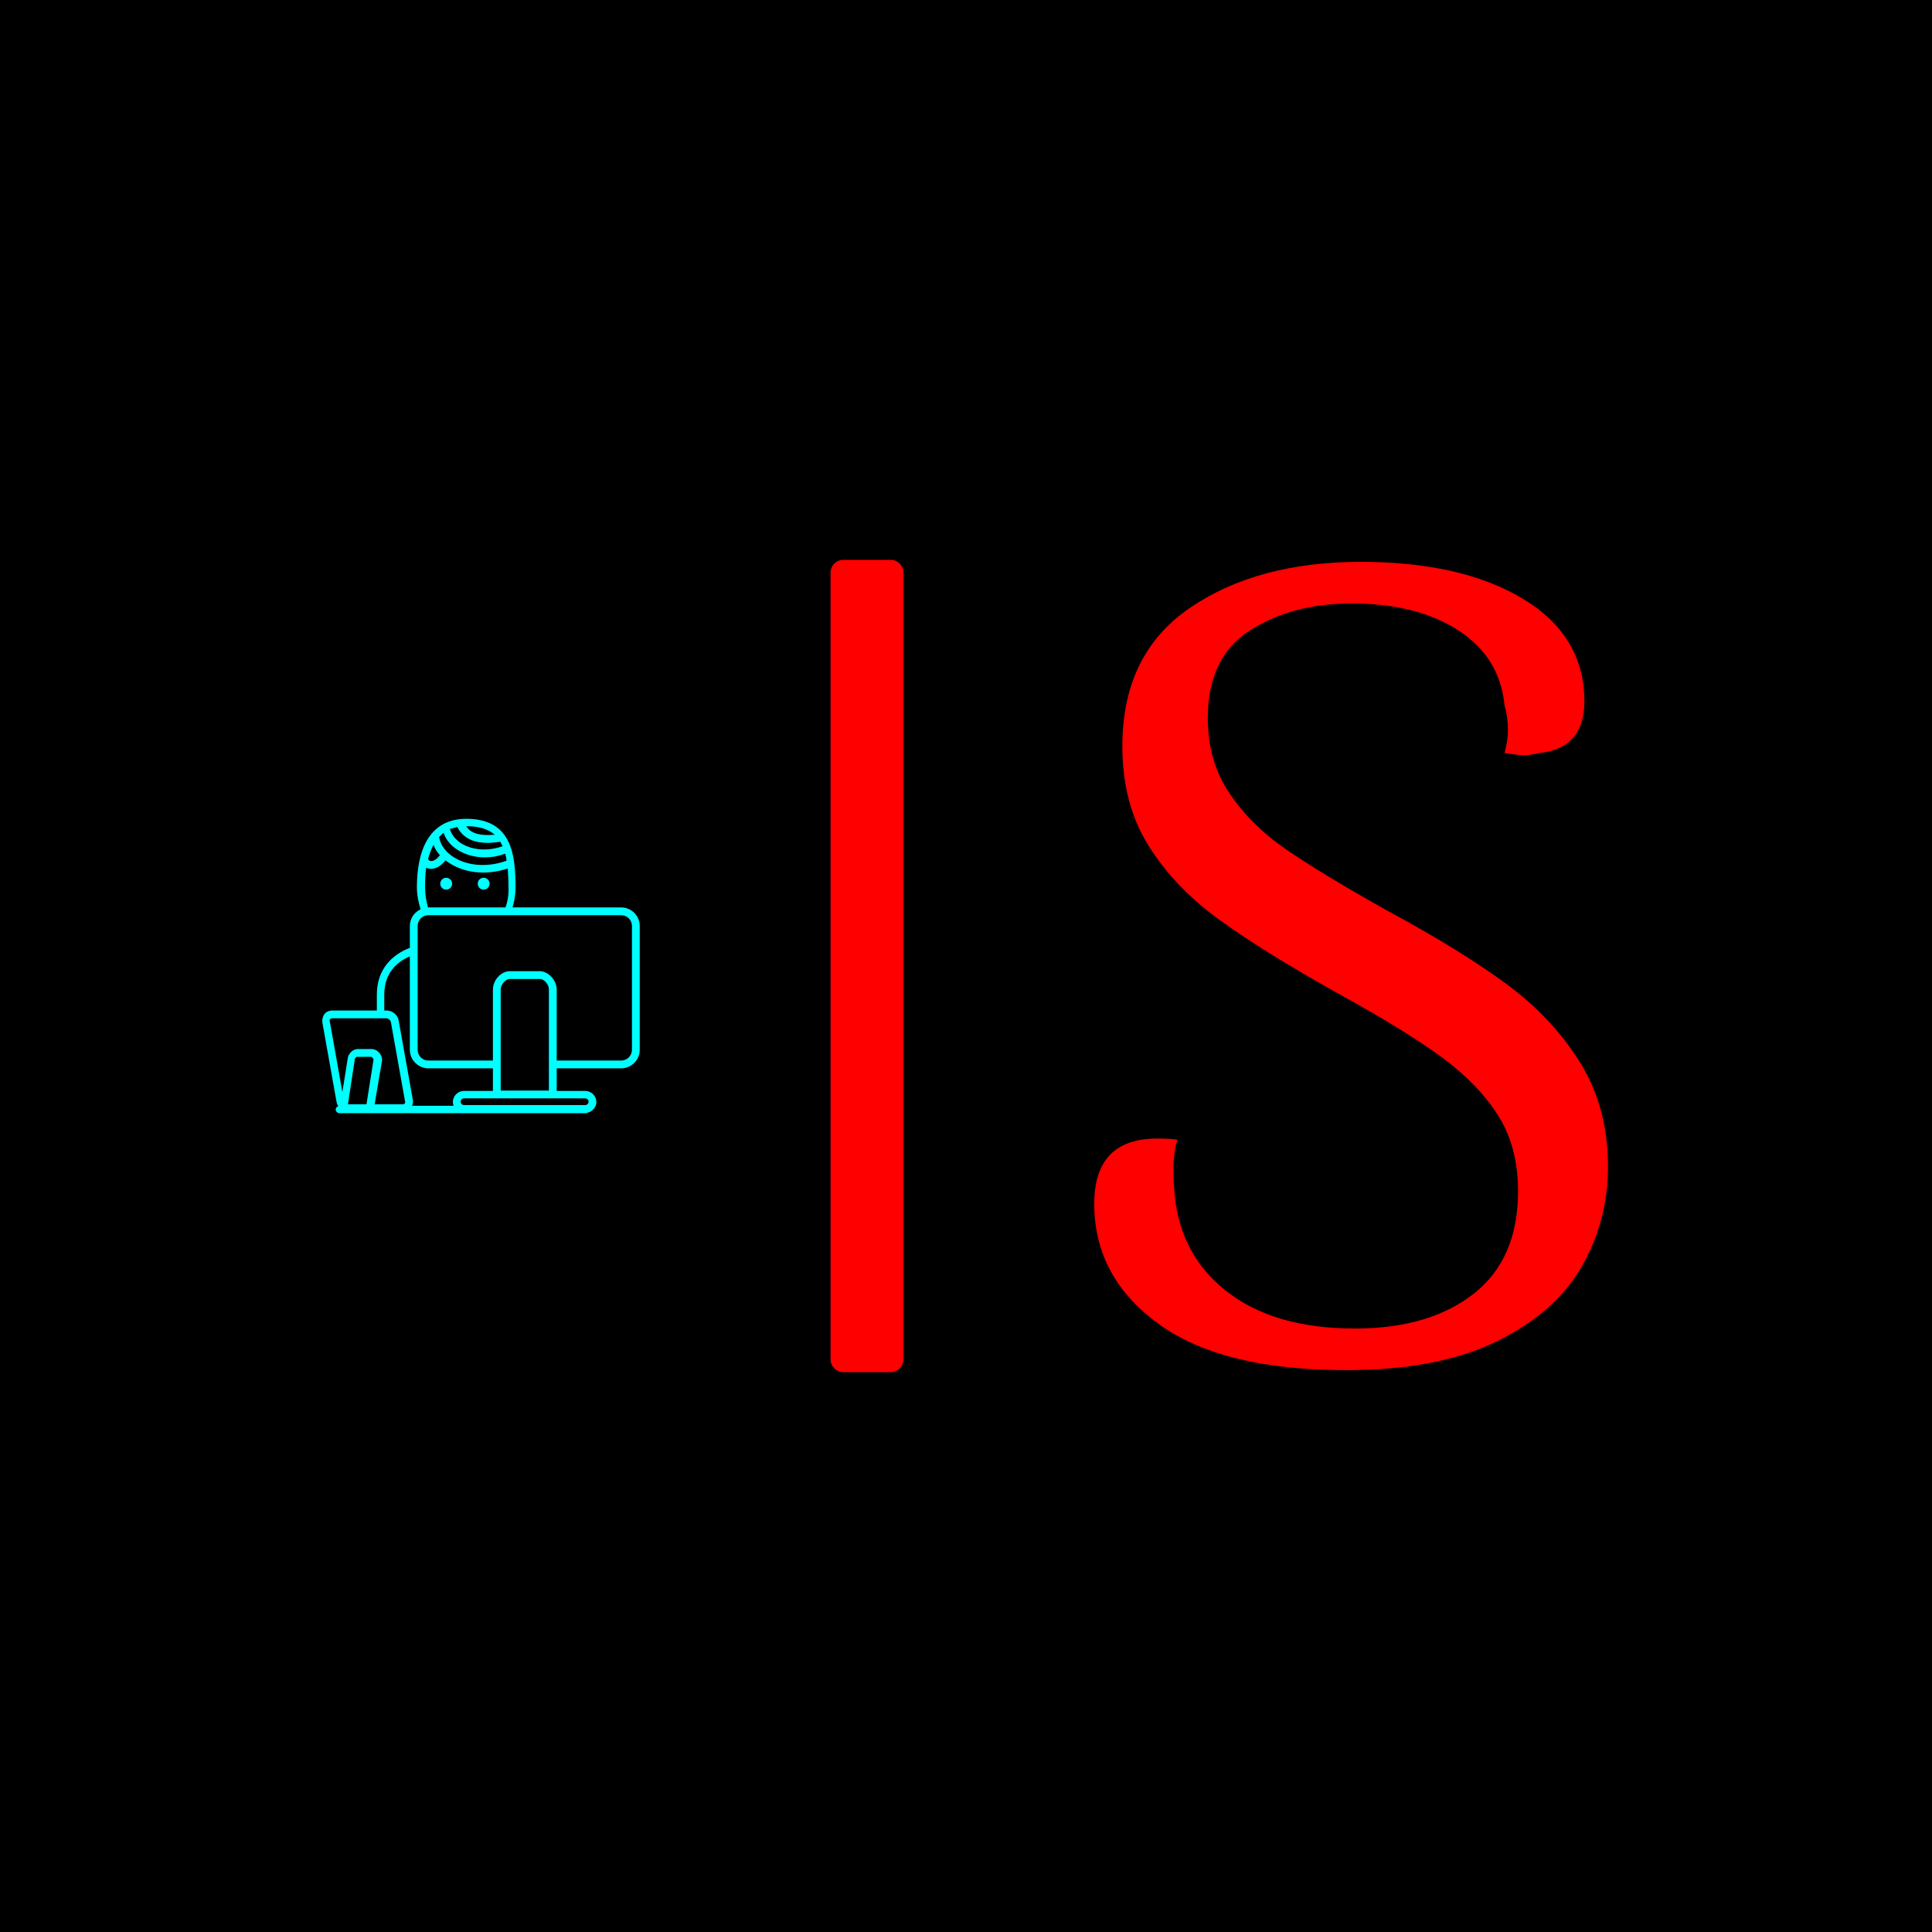
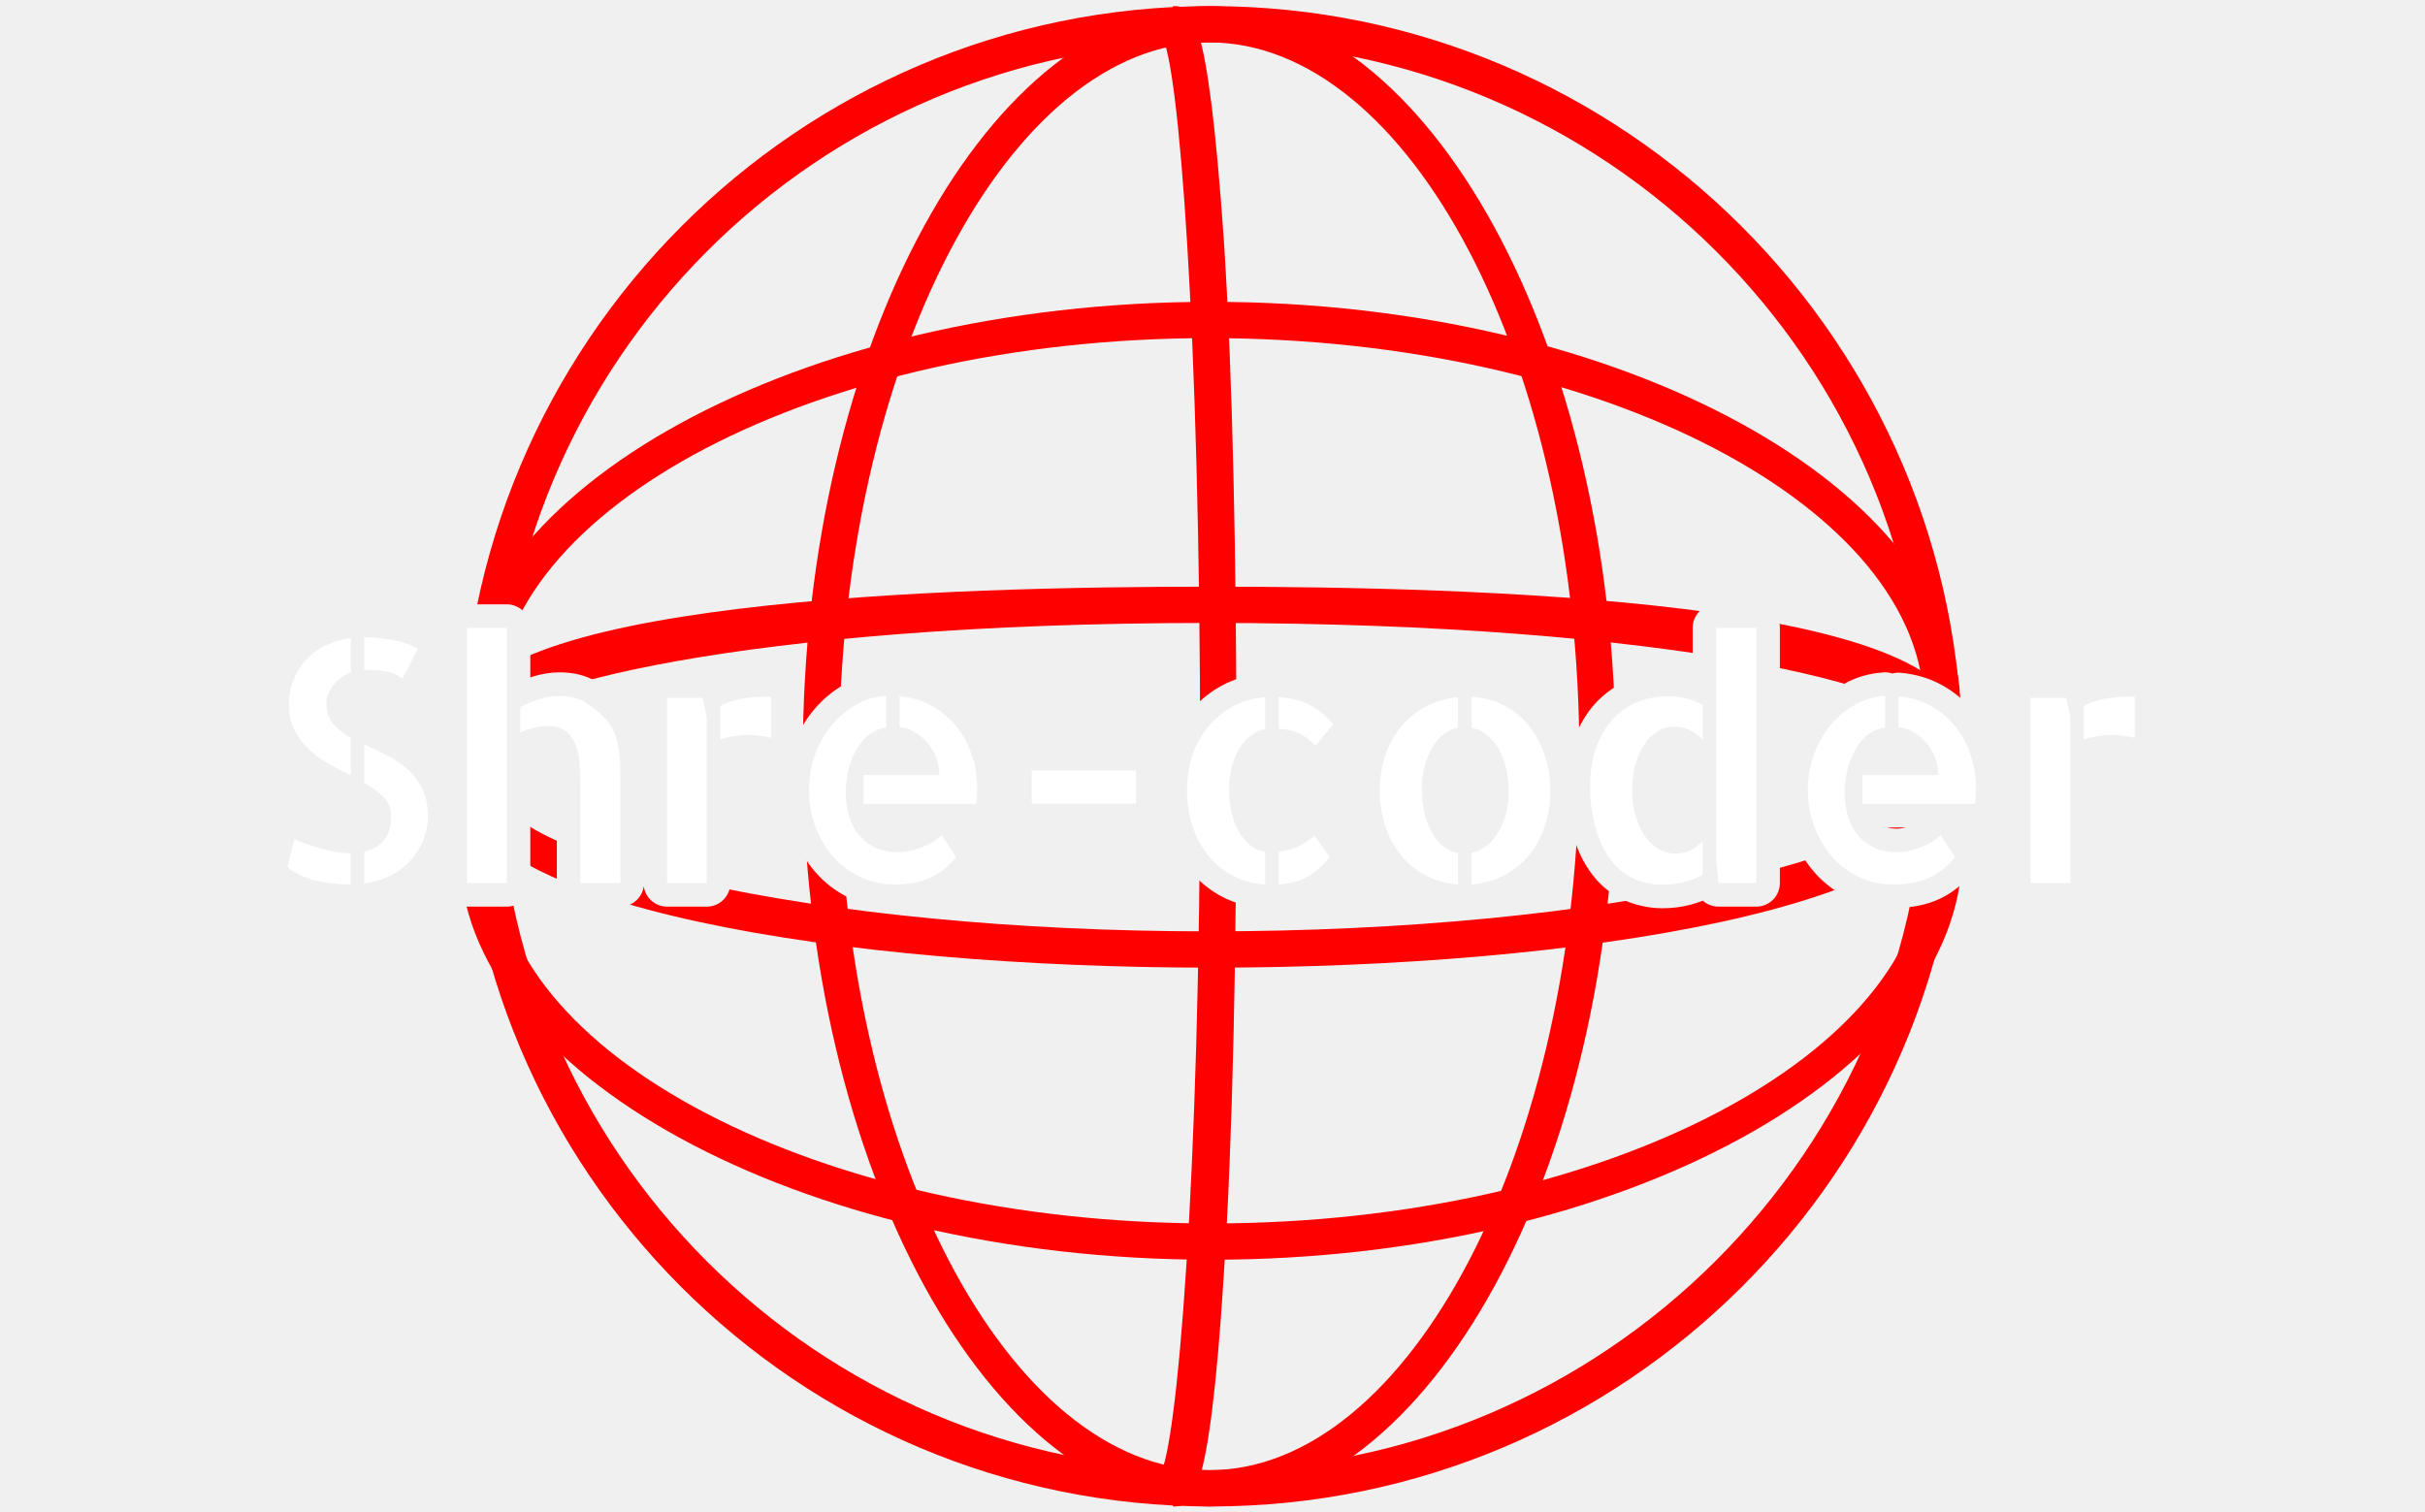
- <svg xmlns="http://www.w3.org/2000/svg" version="1.1" width="1500" height="1500" viewBox="0 0 1500 1500">
-   <rect width="1500" height="1500" fill="#000000" />
-   <g transform="matrix(0.6666667,0,0,0.6666667,249.3148,434.6667)">
-     <svg viewBox="0 0 317 200" data-background-color="#000000" preserveAspectRatio="xMidYMid meet" height="946" width="1500">
-       <g id="tight-bounds" transform="matrix(1,0,0,1,0.2172206,0)">
-         <svg viewBox="0 0 316.566 200" height="200" width="316.566">
+ <svg xmlns="http://www.w3.org/2000/svg" version="1.1" width="1500" height="935" viewBox="0 0 1500 935">
+   <g transform="matrix(1,0,0,1,-0.9090909,0.3785425)">
+     <svg viewBox="0 0 396 247" data-background-color="#000000" preserveAspectRatio="xMidYMid meet" height="935" width="1500">
+       <g id="tight-bounds" transform="matrix(1,0,0,1,0.24,-0.1)">
+         <svg viewBox="0 0 395.52 247.2" height="247.2" width="395.52">
          <g>
-             <svg viewBox="0 0 318.148 201" height="200" width="316.566">
-               <g>
-                 <rect width="18.036" height="201" x="125.776" y="0" fill="#ff0000" opacity="1" stroke-width="0" stroke="transparent" fill-opacity="1" class="rect-yte-0" data-fill-palette-color="primary" rx="1%" id="yte-0" data-palette-color="#ff0000" />
-               </g>
-               <g transform="matrix(1,0,0,1,191.0274,0.5)">
-                 <svg viewBox="0 0 127.121 200" height="200" width="127.121">
-                   <g id="textblocktransform">
-                     <svg viewBox="0 0 127.121 200" height="200" width="127.121" id="textblock">
+             <svg />
+           </g>
+           <g>
+             <svg viewBox="0 0 395.52 247.2" height="247.2" width="395.52">
+               <mask id="03025e49-3fa2-4b41-be1a-2ace722a05f7">
+                 <rect width="640" height="400" fill="white" />
+                 <g transform="matrix(1,0,0,1,39.552,98.21588)">
+                   <svg viewBox="0 0 316.416 50.768" height="50.768" width="316.416">
+                     <g>
+                       <svg viewBox="0 0 316.416 50.768" height="50.768" width="316.416">
+                         <g>
+                           <svg viewBox="0 0 316.416 50.768" height="50.768" width="316.416">
+                             <g>
+                               <svg viewBox="0 0 316.416 50.768" height="50.768" width="316.416">
+                                 <g id="SvgjsG4182">
+                                   <svg viewBox="0 0 316.416 50.768" height="50.768" width="316.416" id="SvgjsSvg4181">
+                                     <g>
+                                       <svg viewBox="0 0 316.416 50.768" height="50.768" width="316.416">
+                                         <g transform="matrix(1,0,0,1,0,0)">
+                                           <svg width="316.416" viewBox="-0.04 -41.94 282.58 46.18" height="50.768" data-palette-color="#ffffff">
+                                             <path d="M21.04-30.42L21.04-30.42Q20.8-30.52 20.46-30.76 20.12-31.01 19.48-31.23 18.85-31.45 17.87-31.59 16.89-31.74 15.38-31.64L15.38-31.64 15.38-36.57Q17.53-36.52 19.75-36.11 21.97-35.69 23.34-34.81L23.34-34.81Q23.05-34.18 22.66-33.42 22.27-32.67 21.92-32.01 21.58-31.35 21.34-30.91 21.09-30.47 21.04-30.42ZM4.2-26.51L4.2-26.51Q4.2-28.66 4.93-30.37 5.66-32.08 6.91-33.37 8.15-34.67 9.84-35.42 11.52-36.18 13.38-36.43L13.38-36.43 13.38-31.3Q11.82-30.76 10.79-29.42 9.77-28.08 9.77-26.71L9.77-26.71Q9.77-24.8 10.79-23.63 11.82-22.46 13.38-21.58L13.38-21.58 13.38-16.02Q11.77-16.8 10.16-17.7 8.54-18.6 7.23-19.82 5.91-21.04 5.05-22.66 4.2-24.27 4.2-26.51ZM3.96-2.39L4.98-6.59Q5.66-6.2 6.71-5.83 7.76-5.47 8.89-5.15 10.01-4.83 11.13-4.64 12.26-4.44 13.23-4.44L13.23-4.44 13.38-4.44 13.38 0.2 13.28 0.2Q12.11 0.2 10.86 0.07 9.62-0.05 8.35-0.34 7.08-0.63 5.93-1.15 4.79-1.66 3.96-2.39L3.96-2.39ZM15.38-14.89L15.38-20.61Q16.99-19.87 18.68-19.04 20.36-18.21 21.73-17.02 23.1-15.82 23.97-14.11 24.85-12.4 24.85-9.86L24.85-9.86Q24.85-8.11 24.19-6.45 23.54-4.79 22.34-3.44 21.14-2.1 19.38-1.17 17.63-0.24 15.38 0.05L15.38 0.05 15.38-4.64Q19.38-5.62 19.38-9.96L19.38-9.96Q19.38-11.67 18.26-12.79 17.14-13.92 15.38-14.89L15.38-14.89ZM30.66 0L30.66-37.94 36.57-37.94 36.57 0 30.66 0ZM51.17-24.51L51.17-24.51Q52-23.68 52.46-22.58 52.93-21.48 53.15-20.29 53.37-19.09 53.42-17.87 53.46-16.65 53.46-15.48L53.46-15.48 53.46-0.98 53.46 0 47.51 0 47.51-14.99Q47.51-16.65 47.36-18.16 47.21-19.68 46.68-20.85 46.14-22.02 45.21-22.68 44.28-23.34 42.62-23.34L42.62-23.34Q41.94-23.34 40.79-23.12 39.65-22.9 38.57-22.41L38.57-22.41 38.57-26.17Q39.89-26.86 41.43-27.34 42.97-27.83 44.43-27.83L44.43-27.83Q46.63-27.83 48.14-26.93 49.66-26.03 51.17-24.51ZM60.4-27.54L65.67-27.54 66.3-24.71 66.3-9.77 66.3-9.67 66.3 0 60.4 0 60.4-27.54ZM68.31-21.34L68.31-26.32Q69.53-27 71.24-27.37 72.94-27.73 75.87-27.73L75.87-27.73 75.87-21.58Q74.51-21.97 72.55-22.02L72.55-22.02Q71.48-22.02 70.38-21.85 69.28-21.68 68.31-21.34L68.31-21.34ZM94.96-23.19L94.96-27.78Q97.6-27.54 99.72-26.37 101.85-25.2 103.36-23.34 104.88-21.48 105.68-19.09 106.49-16.7 106.49-14.11L106.49-14.11Q106.49-12.94 106.34-11.77L106.34-11.77 89.59-11.77 89.59-16.06 100.87-16.06Q100.87-17.33 100.46-18.51 100.04-19.68 99.24-20.68 98.43-21.68 97.36-22.36 96.28-23.05 94.96-23.19L94.96-23.19ZM94.77-4.59L94.77-4.59Q95.31-4.59 96.11-4.71 96.92-4.83 97.82-5.15 98.72-5.47 99.63-5.96 100.53-6.45 101.21-7.13L101.21-7.13 103.36-3.86Q101.75-1.86 99.6-0.83 97.45 0.2 94.13 0.2L94.13 0.2Q91.45 0.2 89.1-0.9 86.76-2 85.1-3.91 83.44-5.81 82.46-8.35 81.49-10.89 81.49-13.82L81.49-13.82Q81.49-16.6 82.39-19.09 83.29-21.58 84.86-23.46 86.42-25.34 88.49-26.51 90.57-27.69 92.96-27.83L92.96-27.83 92.96-23.14Q91.15-22.8 89.98-21.68 88.81-20.56 88.15-19.12 87.49-17.68 87.22-16.16 86.96-14.65 86.96-13.57L86.96-13.57Q86.96-11.67 87.42-10.03 87.88-8.4 88.86-7.2 89.84-6.01 91.28-5.3 92.72-4.59 94.77-4.59ZM114.59-16.75L130.12-16.75 130.12-11.82 114.59-11.82 114.59-16.75ZM159.41-23.58L156.77-20.41Q156.04-21.29 154.75-22.05 153.45-22.8 151.31-22.95L151.31-22.95 151.31-27.64Q153.99-27.49 155.92-26.49 157.85-25.49 159.41-23.58L159.41-23.58ZM151.31 0.2L151.31-4.64Q153.06-4.83 154.31-5.49 155.55-6.15 156.68-7.03L156.68-7.03 158.87-3.86Q157.36-1.95 155.6-0.95 153.84 0.05 151.31 0.2L151.31 0.2ZM137.68-13.77L137.68-13.77Q137.68-16.55 138.49-18.99 139.29-21.44 140.86-23.29 142.42-25.15 144.54-26.29 146.67-27.44 149.3-27.64L149.3-27.64 149.3-22.9Q146.86-22.36 145.4-19.9 143.93-17.43 143.93-13.92L143.93-13.92Q143.93-12.11 144.3-10.52 144.67-8.94 145.35-7.71 146.03-6.49 147.03-5.66 148.03-4.83 149.3-4.64L149.3-4.64 149.3 0.2Q146.62 0.05 144.47-1.1 142.32-2.25 140.81-4.13 139.29-6.01 138.49-8.5 137.68-10.99 137.68-13.77ZM179.97-23.1L179.97-27.69Q182.65-27.54 184.85-26.39 187.05-25.24 188.53-23.36 190.02-21.48 190.85-18.99 191.68-16.5 191.68-13.67L191.68-13.67Q191.68-10.84 190.83-8.37 189.98-5.91 188.46-4.08 186.95-2.25 184.75-1.12 182.55 0 179.97 0.2L179.97 0.2 179.97-4.49Q182.41-5.03 183.94-7.57 185.48-10.11 185.48-13.67L185.48-13.67Q185.48-15.48 185.12-17.07 184.75-18.65 184.02-19.92 183.29-21.19 182.26-22.02 181.24-22.85 179.97-23.1L179.97-23.1ZM166.34-13.77L166.34-13.77Q166.34-16.6 167.17-19.04 168-21.48 169.54-23.32 171.08-25.15 173.23-26.27 175.38-27.39 177.96-27.64L177.96-27.64 177.96-23.1Q175.52-22.56 174.06-20.02 172.59-17.48 172.59-13.92L172.59-13.92Q172.59-12.11 172.96-10.5 173.32-8.89 174.01-7.62 174.69-6.35 175.69-5.52 176.69-4.69 177.96-4.49L177.96-4.49 177.96 0.2Q175.28 0 173.13-1.15 170.98-2.29 169.47-4.15 167.95-6.01 167.15-8.5 166.34-10.99 166.34-13.77ZM216.34-37.94L222.3-37.94 222.3 0 216.68 0 216.34-3.27 216.34-37.94ZM197.59-14.16L197.59-14.16Q197.59-17.97 198.64-20.56 199.69-23.14 201.35-24.76 203.01-26.37 205.04-27.08 207.06-27.78 209.02-27.78L209.02-27.78Q210.53-27.78 211.9-27.44 213.26-27.1 214.34-26.46L214.34-26.46 214.34-21.29Q213.51-22.17 212.48-22.71 211.46-23.24 210.19-23.24L210.19-23.24Q208.67-23.24 207.5-22.49 206.33-21.73 205.52-20.41 204.72-19.09 204.28-17.38 203.84-15.67 203.84-13.72L203.84-13.72Q203.84-11.77 204.33-10.08 204.82-8.4 205.65-7.13 206.48-5.86 207.67-5.13 208.87-4.39 210.29-4.39L210.29-4.39Q212.68-4.39 214.34-6.3L214.34-6.3 214.34-1.22Q213.17-0.59 211.63-0.17 210.09 0.24 208.38 0.24L208.38 0.24Q206.43 0.24 204.55-0.46 202.67-1.17 201.2-2.78L201.2-2.78Q199.35-4.88 198.47-7.98 197.59-11.08 197.59-14.16ZM243.44-23.19L243.44-27.78Q246.07-27.54 248.2-26.37 250.32-25.2 251.84-23.34 253.35-21.48 254.15-19.09 254.96-16.7 254.96-14.11L254.96-14.11Q254.96-12.94 254.81-11.77L254.81-11.77 238.07-11.77 238.07-16.06 249.35-16.06Q249.35-17.33 248.93-18.51 248.52-19.68 247.71-20.68 246.9-21.68 245.83-22.36 244.76-23.05 243.44-23.19L243.44-23.19ZM243.24-4.59L243.24-4.59Q243.78-4.59 244.58-4.71 245.39-4.83 246.29-5.15 247.2-5.47 248.1-5.96 249-6.45 249.69-7.13L249.69-7.13 251.84-3.86Q250.22-1.86 248.08-0.83 245.93 0.2 242.61 0.2L242.61 0.2Q239.92 0.2 237.58-0.9 235.23-2 233.57-3.91 231.91-5.81 230.94-8.35 229.96-10.89 229.96-13.82L229.96-13.82Q229.96-16.6 230.86-19.09 231.77-21.58 233.33-23.46 234.89-25.34 236.97-26.51 239.04-27.69 241.44-27.83L241.44-27.83 241.44-23.14Q239.63-22.8 238.46-21.68 237.28-20.56 236.63-19.12 235.97-17.68 235.7-16.16 235.43-14.65 235.43-13.57L235.43-13.57Q235.43-11.67 235.89-10.03 236.36-8.4 237.33-7.2 238.31-6.01 239.75-5.3 241.19-4.59 243.24-4.59ZM263.06-27.54L268.34-27.54 268.97-24.71 268.97-9.77 268.97-9.67 268.97 0 263.06 0 263.06-27.54ZM270.97-21.34L270.97-26.32Q272.19-27 273.9-27.37 275.61-27.73 278.54-27.73L278.54-27.73 278.54-21.58Q277.17-21.97 275.22-22.02L275.22-22.02Q274.15-22.02 273.05-21.85 271.95-21.68 270.97-21.34L270.97-21.34Z" opacity="1" transform="matrix(1,0,0,1,0,0)" fill="black" class="wordmark-text-0" id="SvgjsPath4180" stroke-width="7" stroke="black" stroke-linejoin="round" />
+                                           </svg>
+                                         </g>
+                                       </svg>
+                                     </g>
+                                   </svg>
+                                 </g>
+                               </svg>
+                             </g>
+                           </svg>
+                         </g>
+                       </svg>
+                     </g>
+                   </svg>
+                 </g>
+               </mask>
+               <g transform="matrix(1,0,0,1,39.552,98.21588)">
+                 <svg viewBox="0 0 316.416 50.768" height="50.768" width="316.416">
+                   <g>
+                     <svg viewBox="0 0 316.416 50.768" height="50.768" width="316.416">
                      <g>
-                         <svg viewBox="0 0 127.121 200" height="200" width="127.121">
-                           <g transform="matrix(1,0,0,1,0,0)">
-                             <svg width="127.121" viewBox="2.55 -35.3 22.85 35.95" height="200" data-palette-color="#ff0000">
-                               <path d="M13.75 0.65Q8.2 0.65 5.38-1.43 2.55-3.5 2.55-6.75L2.55-6.75Q2.55-9.65 5.35-9.65L5.35-9.65Q5.9-9.65 6.25-9.6L6.25-9.6Q6-8.85 6.1-7.5L6.1-7.5Q6.25-4.6 8.38-2.9 10.5-1.2 14.15-1.2L14.15-1.2Q17.45-1.2 19.43-2.75 21.4-4.3 21.4-7.3L21.4-7.3Q21.4-9.25 20.53-10.65 19.65-12.05 18.03-13.25 16.4-14.45 13.4-16.1L13.4-16.1Q10-18 8.05-19.43 6.1-20.85 4.95-22.7 3.8-24.55 3.8-27.1L3.8-27.1Q3.8-31.2 6.8-33.25 9.8-35.3 14.4-35.3L14.4-35.3Q18.9-35.3 21.63-33.65 24.35-32 24.35-29.1L24.35-29.1Q24.35-27 22.35-26.8L22.35-26.8Q21.95-26.7 21.7-26.7L21.7-26.7Q21.4-26.7 20.8-26.8L20.8-26.8Q20.95-27.35 20.95-27.8L20.95-27.8Q20.95-28.4 20.8-28.9L20.8-28.9Q20.6-31.05 18.75-32.25 16.9-33.45 14-33.45L14-33.45Q11.35-33.45 9.47-32.25 7.6-31.05 7.6-28.35L7.6-28.35Q7.6-26.45 8.55-25.03 9.5-23.6 11.1-22.5 12.7-21.4 15.65-19.75L15.65-19.75Q18.8-18.05 20.85-16.55 22.9-15.05 24.15-13.05 25.4-11.05 25.4-8.4L25.4-8.4Q25.4-6 24.23-3.95 23.05-1.9 20.45-0.63 17.85 0.65 13.75 0.65L13.75 0.65Z" opacity="1" transform="matrix(1,0,0,1,0,0)" fill="#ff0000" class="wordmark-text-0" data-fill-palette-color="primary" id="text-0" />
+                         <svg viewBox="0 0 316.416 50.768" height="50.768" width="316.416">
+                           <g>
+                             <svg viewBox="0 0 316.416 50.768" height="50.768" width="316.416">
+                               <g id="textblocktransform">
+                                 <svg viewBox="0 0 316.416 50.768" height="50.768" width="316.416" id="textblock">
+                                   <g>
+                                     <svg viewBox="0 0 316.416 50.768" height="50.768" width="316.416">
+                                       <g transform="matrix(1,0,0,1,0,0)">
+                                         <svg width="316.416" viewBox="-0.04 -41.94 282.58 46.18" height="50.768" data-palette-color="#ffffff">
+                                           <path d="M21.04-30.42L21.04-30.42Q20.8-30.52 20.46-30.76 20.12-31.01 19.48-31.23 18.85-31.45 17.87-31.59 16.89-31.74 15.38-31.64L15.38-31.64 15.38-36.57Q17.53-36.52 19.75-36.11 21.97-35.69 23.34-34.81L23.34-34.81Q23.05-34.18 22.66-33.42 22.27-32.67 21.92-32.01 21.58-31.35 21.34-30.91 21.09-30.47 21.04-30.42ZM4.2-26.51L4.2-26.51Q4.2-28.66 4.93-30.37 5.66-32.08 6.91-33.37 8.15-34.67 9.84-35.42 11.52-36.18 13.38-36.43L13.38-36.43 13.38-31.3Q11.82-30.76 10.79-29.42 9.77-28.08 9.77-26.71L9.77-26.71Q9.77-24.8 10.79-23.63 11.82-22.46 13.38-21.58L13.38-21.58 13.38-16.02Q11.77-16.8 10.16-17.7 8.54-18.6 7.23-19.82 5.91-21.04 5.05-22.66 4.2-24.27 4.2-26.51ZM3.96-2.39L4.98-6.59Q5.66-6.2 6.71-5.83 7.76-5.47 8.89-5.15 10.01-4.83 11.13-4.64 12.26-4.44 13.23-4.44L13.23-4.44 13.38-4.44 13.38 0.2 13.28 0.2Q12.11 0.2 10.86 0.07 9.62-0.05 8.35-0.34 7.08-0.63 5.93-1.15 4.79-1.66 3.96-2.39L3.96-2.39ZM15.38-14.89L15.38-20.61Q16.99-19.87 18.68-19.04 20.36-18.21 21.73-17.02 23.1-15.82 23.97-14.11 24.85-12.4 24.85-9.86L24.85-9.86Q24.85-8.11 24.19-6.45 23.54-4.79 22.34-3.44 21.14-2.1 19.38-1.17 17.63-0.24 15.38 0.05L15.38 0.05 15.38-4.64Q19.38-5.62 19.38-9.96L19.38-9.96Q19.38-11.67 18.26-12.79 17.14-13.92 15.38-14.89L15.38-14.89ZM30.66 0L30.66-37.94 36.57-37.94 36.57 0 30.66 0ZM51.17-24.51L51.17-24.51Q52-23.68 52.46-22.58 52.93-21.48 53.15-20.29 53.37-19.09 53.42-17.87 53.46-16.65 53.46-15.48L53.46-15.48 53.46-0.98 53.46 0 47.51 0 47.51-14.99Q47.51-16.65 47.36-18.16 47.21-19.68 46.68-20.85 46.14-22.02 45.21-22.68 44.28-23.34 42.62-23.34L42.62-23.34Q41.94-23.34 40.79-23.12 39.65-22.9 38.57-22.41L38.57-22.41 38.57-26.17Q39.89-26.86 41.43-27.34 42.97-27.83 44.43-27.83L44.43-27.83Q46.63-27.83 48.14-26.93 49.66-26.03 51.17-24.51ZM60.4-27.54L65.67-27.54 66.3-24.71 66.3-9.77 66.3-9.67 66.3 0 60.4 0 60.4-27.54ZM68.31-21.34L68.31-26.32Q69.53-27 71.24-27.37 72.94-27.73 75.87-27.73L75.87-27.73 75.87-21.58Q74.51-21.97 72.55-22.02L72.55-22.02Q71.48-22.02 70.38-21.85 69.28-21.68 68.31-21.34L68.31-21.34ZM94.96-23.19L94.96-27.78Q97.6-27.54 99.72-26.37 101.85-25.2 103.36-23.34 104.88-21.48 105.68-19.09 106.49-16.7 106.49-14.11L106.49-14.11Q106.49-12.94 106.34-11.77L106.34-11.77 89.59-11.77 89.59-16.06 100.87-16.06Q100.87-17.33 100.46-18.51 100.04-19.68 99.24-20.68 98.43-21.68 97.36-22.36 96.28-23.05 94.96-23.19L94.96-23.19ZM94.77-4.59L94.77-4.59Q95.31-4.59 96.11-4.71 96.92-4.83 97.82-5.15 98.72-5.47 99.63-5.96 100.53-6.45 101.21-7.13L101.21-7.13 103.36-3.86Q101.75-1.86 99.6-0.83 97.45 0.2 94.13 0.2L94.13 0.2Q91.45 0.2 89.1-0.9 86.76-2 85.1-3.91 83.44-5.81 82.46-8.35 81.49-10.89 81.49-13.82L81.49-13.82Q81.49-16.6 82.39-19.09 83.29-21.58 84.86-23.46 86.42-25.34 88.49-26.51 90.57-27.69 92.96-27.83L92.96-27.83 92.96-23.14Q91.15-22.8 89.98-21.68 88.81-20.56 88.15-19.12 87.49-17.68 87.22-16.16 86.96-14.65 86.96-13.57L86.96-13.57Q86.96-11.67 87.42-10.03 87.88-8.4 88.86-7.2 89.84-6.01 91.28-5.3 92.72-4.59 94.77-4.59ZM114.59-16.75L130.12-16.75 130.12-11.82 114.59-11.82 114.59-16.75ZM159.41-23.58L156.77-20.41Q156.04-21.29 154.75-22.05 153.45-22.8 151.31-22.95L151.31-22.95 151.31-27.64Q153.99-27.49 155.92-26.49 157.85-25.49 159.41-23.58L159.41-23.58ZM151.31 0.2L151.31-4.64Q153.06-4.83 154.31-5.49 155.55-6.15 156.68-7.03L156.68-7.03 158.87-3.86Q157.36-1.95 155.6-0.95 153.84 0.05 151.31 0.2L151.31 0.2ZM137.68-13.77L137.68-13.77Q137.68-16.55 138.49-18.99 139.29-21.44 140.86-23.29 142.42-25.15 144.54-26.29 146.67-27.44 149.3-27.64L149.3-27.64 149.3-22.9Q146.86-22.36 145.4-19.9 143.93-17.43 143.93-13.92L143.93-13.92Q143.93-12.11 144.3-10.52 144.67-8.94 145.35-7.71 146.03-6.49 147.03-5.66 148.03-4.83 149.3-4.64L149.3-4.64 149.3 0.2Q146.62 0.05 144.47-1.1 142.32-2.25 140.81-4.13 139.29-6.01 138.49-8.5 137.68-10.99 137.68-13.77ZM179.97-23.1L179.97-27.69Q182.65-27.54 184.85-26.39 187.05-25.24 188.53-23.36 190.02-21.48 190.85-18.99 191.68-16.5 191.68-13.67L191.68-13.67Q191.68-10.84 190.83-8.37 189.98-5.91 188.46-4.08 186.95-2.25 184.75-1.12 182.55 0 179.97 0.2L179.97 0.2 179.97-4.49Q182.41-5.03 183.94-7.57 185.48-10.11 185.48-13.67L185.48-13.67Q185.48-15.48 185.12-17.07 184.75-18.65 184.02-19.92 183.29-21.19 182.26-22.02 181.24-22.85 179.97-23.1L179.97-23.1ZM166.34-13.77L166.34-13.77Q166.34-16.6 167.17-19.04 168-21.48 169.54-23.32 171.08-25.15 173.23-26.27 175.38-27.39 177.96-27.64L177.96-27.64 177.96-23.1Q175.52-22.56 174.06-20.02 172.59-17.48 172.59-13.92L172.59-13.92Q172.59-12.11 172.96-10.5 173.32-8.89 174.01-7.62 174.69-6.35 175.69-5.52 176.69-4.69 177.96-4.49L177.96-4.49 177.96 0.2Q175.28 0 173.13-1.15 170.98-2.29 169.47-4.15 167.95-6.01 167.15-8.5 166.34-10.99 166.34-13.77ZM216.34-37.94L222.3-37.94 222.3 0 216.68 0 216.34-3.27 216.34-37.94ZM197.59-14.16L197.59-14.16Q197.59-17.97 198.64-20.56 199.69-23.14 201.35-24.76 203.01-26.37 205.04-27.08 207.06-27.78 209.02-27.78L209.02-27.78Q210.53-27.78 211.9-27.44 213.26-27.1 214.34-26.46L214.34-26.46 214.34-21.29Q213.51-22.17 212.48-22.71 211.46-23.24 210.19-23.24L210.19-23.24Q208.67-23.24 207.5-22.49 206.33-21.73 205.52-20.41 204.72-19.09 204.28-17.38 203.84-15.67 203.84-13.72L203.84-13.72Q203.84-11.77 204.33-10.08 204.82-8.4 205.65-7.13 206.48-5.86 207.67-5.13 208.87-4.39 210.29-4.39L210.29-4.39Q212.68-4.39 214.34-6.3L214.34-6.3 214.34-1.22Q213.17-0.59 211.63-0.17 210.09 0.24 208.38 0.24L208.38 0.24Q206.43 0.24 204.55-0.46 202.67-1.17 201.2-2.78L201.2-2.78Q199.35-4.88 198.47-7.98 197.59-11.08 197.59-14.16ZM243.44-23.19L243.44-27.78Q246.07-27.54 248.2-26.37 250.32-25.2 251.84-23.34 253.35-21.48 254.15-19.09 254.96-16.7 254.96-14.11L254.96-14.11Q254.96-12.94 254.81-11.77L254.81-11.77 238.07-11.77 238.07-16.06 249.35-16.06Q249.35-17.33 248.93-18.51 248.52-19.68 247.71-20.68 246.9-21.68 245.83-22.36 244.76-23.05 243.44-23.19L243.44-23.19ZM243.24-4.59L243.24-4.59Q243.78-4.59 244.58-4.71 245.39-4.83 246.29-5.15 247.2-5.47 248.1-5.96 249-6.45 249.69-7.13L249.69-7.13 251.84-3.86Q250.22-1.86 248.08-0.83 245.93 0.2 242.61 0.2L242.61 0.2Q239.92 0.2 237.58-0.9 235.23-2 233.57-3.91 231.91-5.81 230.94-8.35 229.96-10.89 229.96-13.82L229.96-13.82Q229.96-16.6 230.86-19.09 231.77-21.58 233.33-23.46 234.89-25.34 236.97-26.51 239.04-27.69 241.44-27.83L241.44-27.83 241.44-23.14Q239.63-22.8 238.46-21.68 237.28-20.56 236.63-19.12 235.97-17.68 235.7-16.16 235.43-14.65 235.43-13.57L235.43-13.57Q235.43-11.67 235.89-10.03 236.36-8.4 237.33-7.2 238.31-6.01 239.75-5.3 241.19-4.59 243.24-4.59ZM263.06-27.54L268.34-27.54 268.97-24.71 268.97-9.77 268.97-9.67 268.97 0 263.06 0 263.06-27.54ZM270.97-21.34L270.97-26.32Q272.19-27 273.9-27.37 275.61-27.73 278.54-27.73L278.54-27.73 278.54-21.58Q277.17-21.97 275.22-22.02L275.22-22.02Q274.15-22.02 273.05-21.85 271.95-21.68 270.97-21.34L270.97-21.34Z" opacity="1" transform="matrix(1,0,0,1,0,0)" fill="#ffffff" class="wordmark-text-0" data-fill-palette-color="primary" id="text-0" />
+                                         </svg>
+                                       </g>
+                                     </svg>
+                                   </g>
+                                 </svg>
+                               </g>
                            </svg>
                          </g>
                        </svg>
                      </g>
                    </svg>
                  </g>
                </svg>
              </g>
-               <g transform="matrix(1,0,0,1,0,64.07532)">
-                 <svg viewBox="0 0 78.561 72.849" height="72.849" width="78.561">
-                   <g>
-                     <svg xml:space="preserve" viewBox="2.175 10.6 85.625 79.4" x="0" y="0" height="72.849" width="78.561" class="icon-icon-0" data-fill-palette-color="accent" id="icon-0">
-                       <circle cx="35.6" cy="28.1" r="1.6" fill="#00ffff" data-fill-palette-color="accent" />
-                       <circle cx="45.7" cy="28.1" r="1.6" fill="#00ffff" data-fill-palette-color="accent" />
-                       <path d="M82.8 34.5H53.5c0.5-1.7 0.8-3.6 0.8-5.5 0-8.9-1.1-18.4-13.3-18.4-6 0-13.2 3.2-13.3 18.4 0 2.1 0.4 4.1 1 6-1.7 0.8-2.9 2.5-2.9 4.5v5.9c-4.7 1.8-8.9 5.7-8.9 12.6v4.3h-12c-0.8 0-1.6 0.3-2.1 0.9-0.5 0.7-0.7 1.5-0.6 2.3L6 86.8c0.1 0.5 0.2 0.9 0.5 1.3-0.4 0.1-0.7 0.5-0.7 0.9 0 0.5 0.4 0.9 0.9 1h66.7c0.1 0 0.2 0 0.2-0.1 1.4-0.3 2.5-1.5 2.5-2.9 0-1.6-1.3-3-3-3h-7.7v-6.1h17.4c2.7 0 5-2.2 5-5V39.5c0-2.8-2.3-5-5-5M33.9 20.4c-0.7 1-1.6 1.6-2.3 1.6-0.4 0-0.6-0.1-0.8-0.4 0-0.1-0.1-0.1-0.1-0.1q0.6-2.25 1.5-3.9c0.3 1 0.9 1.9 1.7 2.8m2.1-0.7l-0.3-0.3c-1.1-1.2-1.8-2.5-2-3.9 0.4-0.4 0.8-0.8 1.2-1.1 0.6 1.8 1.9 3.4 3.8 4.6 2.1 1.3 4.6 2 7.3 2 1.8 0 3.7-0.3 5.5-1 0.2 0.6 0.3 1.2 0.4 1.9-4.9 1.8-10.4 1.5-14.2-0.9-0.7-0.4-1.2-0.9-1.7-1.3m2.6-6.9c1.7 3.4 5 4.3 8.2 4.3 1.2 0 2.3-0.2 3.4-0.3l0.6 1.2c-4 1.4-8.1 1.1-11.2-0.8-1.6-1.1-2.7-2.5-3-3.9 0.7-0.1 1.3-0.3 2-0.5m2.5-0.2c3.4 0 5.9 0.8 7.6 2.3-4.7 0.4-6.7-0.7-7.7-2.3zM29.9 29c0-1.9 0.1-3.7 0.3-5.2 0.4 0.2 0.9 0.3 1.4 0.3h0.1c1.4-0.1 2.7-1 3.7-2.3 0.4 0.3 0.8 0.6 1.3 0.9 2.6 1.6 5.7 2.4 8.9 2.4 2.2 0 4.5-0.4 6.6-1.1 0.1 1.5 0.2 3.2 0.2 5 0.1 1.9-0.2 3.8-0.8 5.5H30.7c-0.5-1.7-0.8-3.6-0.8-5.5M4.2 65.2c-0.1-0.3 0-0.5 0.1-0.6s0.3-0.2 0.5-0.2h14.6c0.6 0 1.2 0.5 1.3 1.1l3.8 21.3c0.1 0.3 0 0.5-0.1 0.6s-0.3 0.2-0.5 0.2h-7.6l2-11.8v-0.2c0-1.6-1.5-2.9-2.7-2.9h-3.9c-1.2 0-2.6 1.2-2.7 2.8l-1.4 8.8z m9.9 22.4h-5l1.8-11.8v-0.2c0-0.4 0.5-0.8 0.6-0.8h3.9c0.2 0.1 0.6 0.4 0.6 0.8z m59-1.6c0.5 0 0.9 0.4 0.9 0.9s-0.4 0.9-0.9 0.9H40.4c-0.5 0-0.9-0.4-0.9-0.9s0.4-0.9 0.9-0.9h32.7m-32.7-2c-1.6 0-3 1.3-3 3 0 0.4 0.1 0.7 0.2 1H26.4c0.2-0.5 0.3-1.1 0.2-1.6l-3.8-21.3c-0.2-1.6-1.7-2.8-3.3-2.8h-0.6V58c0-6.1 3.8-9 6.9-10.3v25.2c0 2.8 2.3 5 5 5h17.4V84z m9.9-0.1V56.7c0-1.6 1.5-2.9 2.4-2.9h8.2c1 0 2.4 1.3 2.4 2.9v27.2z m35.4-11c0 1.6-1.3 2.9-2.9 2.9H65.4V56.7c0-2.8-2.5-5-4.5-5h-8.2c-2.1 0-4.5 2.2-4.5 5v19.1H30.8c-1.6 0-2.9-1.3-2.9-2.9V39.5c0-1.6 1.3-2.9 2.9-2.9h52c1.6 0 2.9 1.3 2.9 2.9z" fill="#00ffff" data-fill-palette-color="accent" />
-                     </svg>
-                   </g>
-                 </svg>
+               <g mask="url(#03025e49-3fa2-4b41-be1a-2ace722a05f7)">
+                 <g transform="matrix(2.964933, 0, 0, 2.964933, 75.01175, 1)">
+                   <svg version="1.1" x="0" y="0" viewBox="3.7 4.3 82.8 82.7" enable-background="new 0 0 90 90" xml:space="preserve" height="82.7" width="82.8" class="icon-none" data-fill-palette-color="accent" id="none">
+                     <g fill="#ff0000" data-fill-palette-color="accent">
+                       <path fill="#ff0000" d="M45.1 87C22.3 87 3.8 68.5 3.8 45.7S22.3 4.3 45.1 4.3 86.5 22.9 86.5 45.7 67.9 87 45.1 87M45.1 6.3C23.4 6.3 5.8 23.9 5.8 45.7 5.8 67.4 23.4 85 45.1 85S84.5 67.3 84.5 45.6 66.8 6.3 45.1 6.3" data-fill-palette-color="accent" />
+                       <path fill="#ff0000" d="M45 87C33 87 22.6 68.4 22.6 45.6S33 4.3 45 4.3V6.3C34 6.3 24.6 24 24.6 45.7S34 85 45 85z" data-fill-palette-color="accent" />
+                       <path fill="#ff0000" d="M45 87V85C56 85 65.4 67.3 65.4 45.6S56 6.3 45 6.3V4.3C57 4.3 67.4 22.9 67.4 45.7S57 87 45 87" data-fill-palette-color="accent" />
+                       <path fill="#ff0000" d="M43 87V85S42.4 85.2 42.3 85.2C43.2 83.8 44.5 69.3 44.5 45.6S43.3 7.4 42.4 6C42.4 6.1 43 6.3 43 6.3V4.3C44 4.3 44.9 4.3 45.8 17.1 46.3 24.7 46.5 34.9 46.5 45.7S46.3 66.7 45.8 74.3C45 87 44 87 43 87" data-fill-palette-color="accent" />
+                       <path fill="#ff0000" d="M86.4 43H84.4C84.4 32 66.7 22.6 45 22.6 23.4 22.6 5.7 32 5.7 43H3.7C3.7 31 22.3 20.6 45.1 20.6S86.4 31 86.4 43" data-fill-palette-color="accent" />
+                       <path fill="#ff0000" d="M86.4 44H84.4C84.4 42 70.9 38.3 45 38.3 19.2 38.3 5.7 42 5.7 44H3.7C3.7 37 30.8 36.3 45.1 36.3S86.4 37 86.4 44" data-fill-palette-color="accent" />
+                       <path fill="#ff0000" d="M45.1 73.4C22.3 73.4 3.7 63 3.7 51H5.7C5.7 62 23.4 71.4 45.1 71.4S84.5 62 84.5 51H86.5C86.4 63 67.9 73.4 45.1 73.4" data-fill-palette-color="accent" />
+                       <path fill="#ff0000" d="M45.1 57.3C25 57.3 3.7 54 3.7 47H5.7C5.7 49 8.6 50.8 16.7 52.6 24.3 54.3 34.3 55.3 45 55.3S65.8 54.3 73.3 52.6C81.4 50.7 84.3 49 84.3 47H86.3C86.4 54 65.1 57.3 45.1 57.3" data-fill-palette-color="accent" />
+                     </g>
+                   </svg>
+                 </g>
              </g>
            </svg>
          </g>
          <defs />
        </svg>
-         <rect width="316.566" height="200" fill="none" stroke="none" visibility="hidden" />
+         <rect width="395.52" height="247.2" fill="none" stroke="none" visibility="hidden" />
      </g>
    </svg>
  </g>
</svg>
